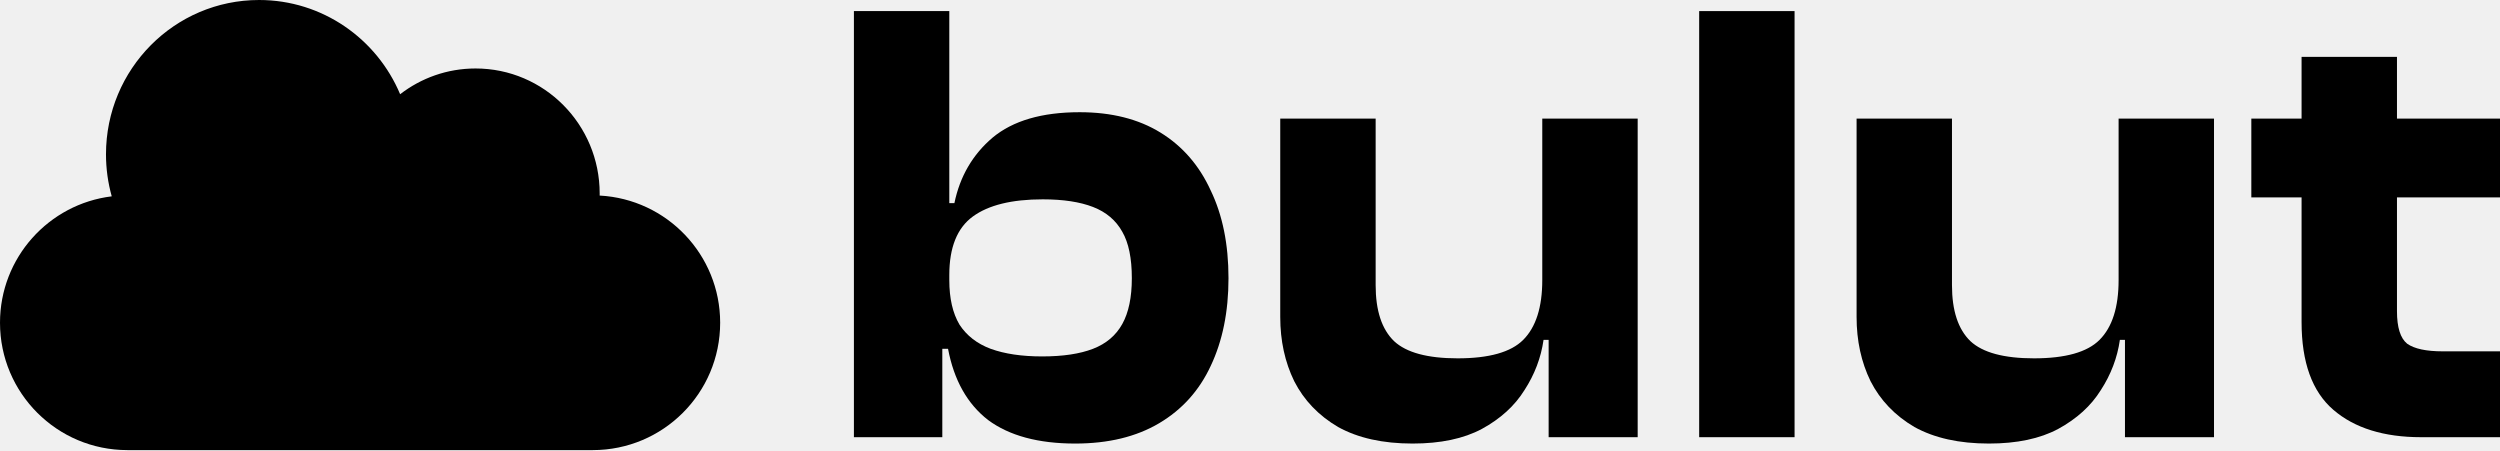
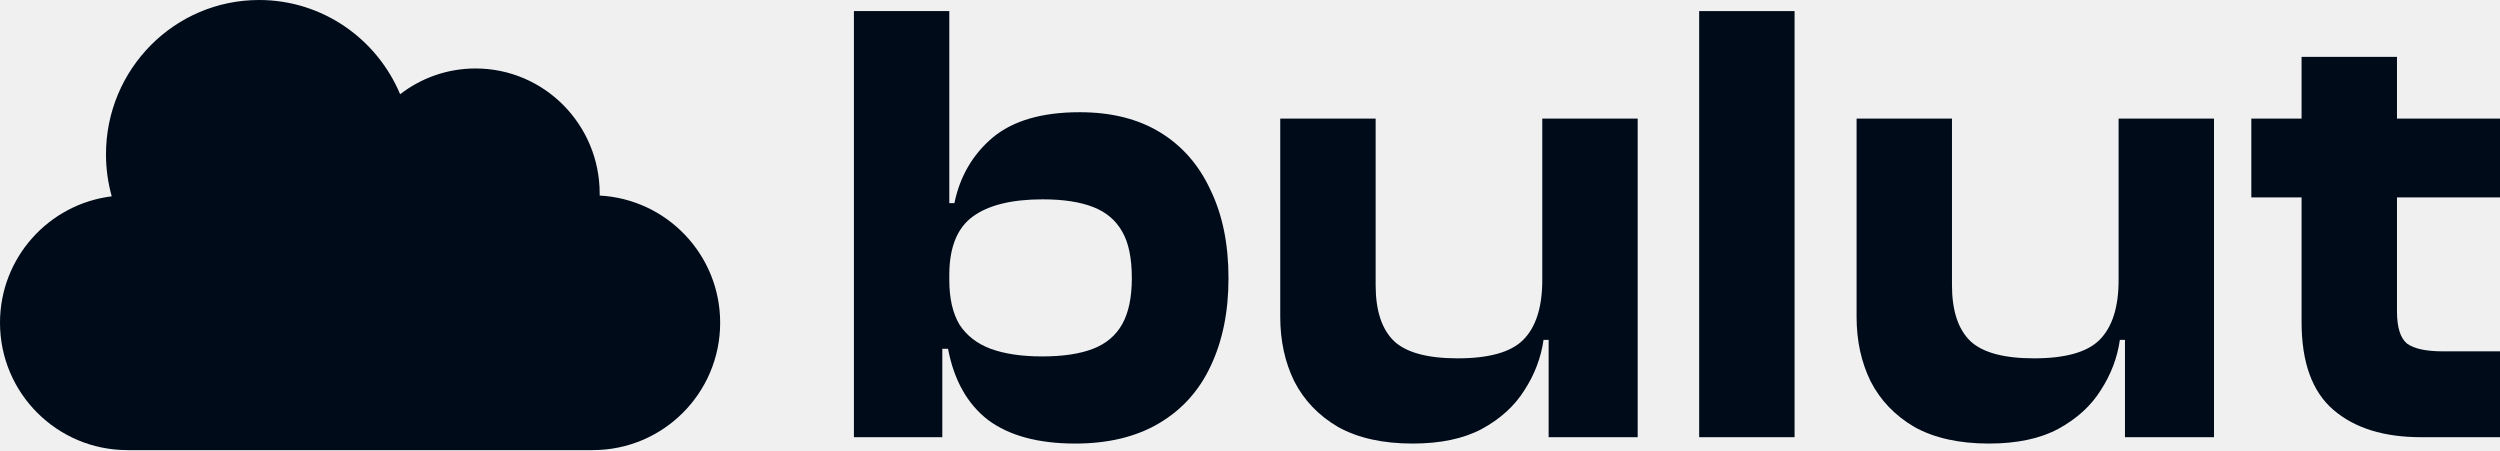
<svg xmlns="http://www.w3.org/2000/svg" width="2430" height="438" viewBox="0 0 2430 438" fill="none">
  <mask id="path-2-inside-1_13_38" fill="white">
    <path d="M251.823 0C313.458 0 366.34 37.767 388.932 91.592C409.253 75.888 434.678 66.557 462.264 66.557C528.885 66.557 582.893 120.989 582.893 188.134C582.893 188.786 582.885 189.436 582.875 190.086C648.144 193.552 700 247.572 700 313.704C700 382.074 644.575 437.5 576.204 437.5H123.796C55.425 437.5 7.42386e-05 382.074 0 313.704C0 250.475 47.403 198.32 108.608 190.833C104.967 177.844 103.019 164.138 103.019 149.975C103.019 67.146 169.641 0 251.823 0Z" />
  </mask>
-   <path d="M251.823 0V-175H251.822L251.823 0ZM388.932 91.592L227.569 159.319L315.714 369.33L495.936 230.066L388.932 91.592ZM462.264 66.557L462.264 -108.443H462.263L462.264 66.557ZM582.893 188.134L757.893 188.134V188.134H582.893ZM582.875 190.086L407.896 187.352L405.263 355.902L573.596 364.84L582.875 190.086ZM700 313.704L875 313.704V313.704H700ZM0 313.704H-175V313.704L0 313.704ZM108.608 190.833L129.858 364.538L332.108 339.797L277.114 143.6L108.608 190.833ZM103.019 149.975L-71.981 149.975V149.975H103.019ZM251.823 0V175C239.901 175 231.045 167.601 227.569 159.319L388.932 91.592L550.295 23.865C501.636 -92.067 387.015 -175 251.823 -175V0ZM388.932 91.592L495.936 230.066C486.783 237.139 474.857 241.557 462.264 241.557L462.264 66.557L462.263 -108.443C394.499 -108.443 331.724 -85.362 281.927 -46.882L388.932 91.592ZM462.264 66.557L462.264 241.557C430.946 241.557 407.893 216.344 407.893 188.134H582.893H757.893C757.893 25.633 626.824 -108.443 462.264 -108.443L462.264 66.557ZM582.893 188.134L407.893 188.133C407.893 187.799 407.894 187.555 407.896 187.429C407.897 187.307 407.898 187.265 407.896 187.352L582.875 190.086L757.854 192.819C757.871 191.726 757.893 190.068 757.893 188.134L582.893 188.134ZM582.875 190.086L573.596 364.84C546.451 363.398 525 341.115 525 313.704H700H875C875 154.028 749.837 23.705 592.154 15.332L582.875 190.086ZM700 313.704L525 313.704C525 285.425 547.924 262.5 576.204 262.5V437.5V612.5C741.225 612.5 875 478.724 875 313.704L700 313.704ZM576.204 437.5V262.5H123.796V437.5V612.5H576.204V437.5ZM123.796 437.5V262.5C152.076 262.5 175 285.425 175 313.704L0 313.704L-175 313.704C-175 478.724 -41.224 612.5 123.796 612.5V437.5ZM0 313.704H175C175 339.991 155.35 361.42 129.858 364.538L108.608 190.833L87.359 17.128C-60.545 35.221 -175 160.96 -175 313.704H0ZM108.608 190.833L277.114 143.6C277.741 145.838 278.019 148.019 278.019 149.975H103.019H-71.981C-71.981 180.258 -67.806 209.85 -59.897 238.066L108.608 190.833ZM103.019 149.975L278.019 149.975C278.019 162.502 267.58 175 251.824 175L251.823 0L251.822 -175C71.702 -174.999 -71.981 -28.21 -71.981 149.975L103.019 149.975Z" fill="black" mask="url(#path-2-inside-1_13_38)" />
-   <path d="M2430 424.954H2353.35C2317.08 424.954 2288.64 416.094 2268.04 398.373C2247.43 380.652 2237.13 352.216 2237.13 313.065V55.287H2329.86V302.556C2329.86 318.217 2333.15 328.726 2339.75 334.083C2346.75 339.028 2358.29 341.501 2374.36 341.501H2430V424.954ZM2430 191.903H2188.29V115.25H2430V191.903Z" fill="black" />
-   <path d="M1933.18 431.136C1904.33 431.136 1880.22 425.779 1860.85 415.064C1841.89 403.937 1827.68 389.101 1818.2 370.555C1809.13 352.01 1804.6 331.198 1804.6 308.12V115.25H1897.32V277.211C1897.32 301.938 1903.3 320.071 1915.25 331.61C1927.2 342.738 1947.81 348.301 1977.07 348.301C2007.56 348.301 2028.79 342.325 2040.74 330.374C2053.1 318.011 2059.28 298.641 2059.28 272.266L2071.03 271.648L2077.83 330.374H2060.52C2058.05 347.683 2051.87 363.962 2041.98 379.21C2032.5 394.458 2018.69 407.028 2000.56 416.918C1982.84 426.397 1960.38 431.136 1933.18 431.136ZM2152.01 424.955H2065.47V329.138L2059.28 326.047V115.25H2152.01V424.955Z" fill="black" />
-   <path d="M1744.32 424.954H1651.59V10.778H1744.32V424.954Z" fill="black" />
-   <path d="M1372.98 431.136C1344.13 431.136 1320.03 425.779 1300.66 415.064C1281.7 403.937 1267.48 389.101 1258 370.555C1248.94 352.01 1244.4 331.198 1244.4 308.12V115.25H1337.13V277.211C1337.13 301.938 1343.1 320.071 1355.06 331.61C1367.01 342.738 1387.61 348.301 1416.87 348.301C1447.37 348.301 1468.59 342.325 1480.54 330.374C1492.91 318.011 1499.09 298.641 1499.09 272.266L1510.84 271.648L1517.64 330.374H1500.33C1497.85 347.683 1491.67 363.962 1481.78 379.21C1472.3 394.458 1458.5 407.028 1440.36 416.918C1422.64 426.397 1400.18 431.136 1372.98 431.136ZM1591.82 424.955H1505.27V329.138L1499.09 326.047V115.25H1591.82V424.955Z" fill="black" />
-   <path d="M1045.12 431.136C1009.27 431.136 981.04 423.512 960.434 408.263C940.241 392.603 927.259 369.525 921.49 339.028H904.181L910.981 272.265H922.726C922.726 289.986 926.023 304.41 932.617 315.537C939.623 326.252 949.719 334.083 962.907 339.028C976.507 343.973 993.198 346.446 1012.98 346.446C1033.17 346.446 1049.66 343.973 1062.43 339.028C1075.21 334.083 1084.69 326.046 1090.87 314.919C1097.05 303.792 1100.14 288.956 1100.14 270.411C1100.14 251.041 1097.05 235.999 1090.87 225.284C1084.69 214.157 1075.21 206.121 1062.43 201.176C1049.66 196.23 1033.38 193.757 1013.6 193.757C983.513 193.757 960.847 199.321 945.598 210.448C930.35 221.575 922.726 240.533 922.726 267.32H910.981V197.466H927.671C933.029 171.503 945.392 150.279 964.762 133.795C984.543 117.31 1012.77 109.068 1049.45 109.068C1080.36 109.068 1106.53 115.662 1127.96 128.849C1149.39 142.037 1165.67 160.788 1176.79 185.103C1188.33 209.006 1194.1 237.442 1194.1 270.411C1194.1 302.968 1188.33 331.404 1176.79 355.719C1165.67 379.621 1148.98 398.167 1126.72 411.354C1104.47 424.542 1077.27 431.136 1045.12 431.136ZM915.926 424.954H830V10.778H922.726V325.428L915.926 333.464V424.954Z" fill="black" />
+   <path d="M251.823 0V-175H251.822L251.823 0ZM388.932 91.592L227.569 159.319L315.714 369.33L495.936 230.066L388.932 91.592ZM462.264 66.557L462.264 -108.443H462.263L462.264 66.557ZM582.893 188.134L757.893 188.134V188.134H582.893ZM582.875 190.086L407.896 187.352L405.263 355.902L573.596 364.84L582.875 190.086ZM700 313.704L875 313.704V313.704H700ZM0 313.704H-175V313.704L0 313.704ZM108.608 190.833L129.858 364.538L332.108 339.797L277.114 143.6L108.608 190.833ZM103.019 149.975L-71.981 149.975V149.975H103.019ZM251.823 0V175C239.901 175 231.045 167.601 227.569 159.319L388.932 91.592L550.295 23.865C501.636 -92.067 387.015 -175 251.823 -175V0ZM388.932 91.592L495.936 230.066C486.783 237.139 474.857 241.557 462.264 241.557L462.264 66.557L462.263 -108.443C394.499 -108.443 331.724 -85.362 281.927 -46.882L388.932 91.592ZM462.264 66.557L462.264 241.557C430.946 241.557 407.893 216.344 407.893 188.134H582.893H757.893C757.893 25.633 626.824 -108.443 462.264 -108.443L462.264 66.557ZM582.893 188.134L407.893 188.133C407.893 187.799 407.894 187.555 407.896 187.429C407.897 187.307 407.898 187.265 407.896 187.352L582.875 190.086L757.854 192.819C757.871 191.726 757.893 190.068 757.893 188.134L582.893 188.134ZM582.875 190.086L573.596 364.84C546.451 363.398 525 341.115 525 313.704H700H875C875 154.028 749.837 23.705 592.154 15.332L582.875 190.086ZM700 313.704L525 313.704C525 285.425 547.924 262.5 576.204 262.5V437.5V612.5C741.225 612.5 875 478.724 875 313.704L700 313.704ZM576.204 437.5V262.5H123.796V437.5V612.5H576.204V437.5ZM123.796 437.5V262.5C152.076 262.5 175 285.425 175 313.704L0 313.704L-175 313.704C-175 478.724 -41.224 612.5 123.796 612.5V437.5ZM0 313.704H175C175 339.991 155.35 361.42 129.858 364.538L108.608 190.833L87.359 17.128C-60.545 35.221 -175 160.96 -175 313.704H0ZM108.608 190.833L277.114 143.6C277.741 145.838 278.019 148.019 278.019 149.975H103.019H-71.981C-71.981 180.258 -67.806 209.85 -59.897 238.066L108.608 190.833ZM103.019 149.975L278.019 149.975C278.019 162.502 267.58 175 251.824 175L251.823 0L251.822 -175C71.702 -174.999 -71.981 -28.21 -71.981 149.975L103.019 149.975Z" fill="hsla(215, 100%, 5%, 1)" mask="url(#path-2-inside-1_13_38)" />
+   <path d="M2430 424.954H2353.35C2317.08 424.954 2288.64 416.094 2268.04 398.373C2247.43 380.652 2237.13 352.216 2237.13 313.065V55.287H2329.86V302.556C2329.86 318.217 2333.15 328.726 2339.75 334.083C2346.75 339.028 2358.29 341.501 2374.36 341.501H2430V424.954ZM2430 191.903H2188.29V115.25H2430V191.903Z" fill="hsla(215, 100%, 5%, 1)" />
+   <path d="M1933.18 431.136C1904.33 431.136 1880.22 425.779 1860.85 415.064C1841.89 403.937 1827.68 389.101 1818.2 370.555C1809.13 352.01 1804.6 331.198 1804.6 308.12V115.25H1897.32V277.211C1897.32 301.938 1903.3 320.071 1915.25 331.61C1927.2 342.738 1947.81 348.301 1977.07 348.301C2007.56 348.301 2028.79 342.325 2040.74 330.374C2053.1 318.011 2059.28 298.641 2059.28 272.266L2071.03 271.648L2077.83 330.374H2060.52C2058.05 347.683 2051.87 363.962 2041.98 379.21C2032.5 394.458 2018.69 407.028 2000.56 416.918C1982.84 426.397 1960.38 431.136 1933.18 431.136ZM2152.01 424.955H2065.47V329.138L2059.28 326.047V115.25H2152.01V424.955Z" fill="hsla(215, 100%, 5%, 1)" />
+   <path d="M1744.32 424.954H1651.59V10.778H1744.32V424.954Z" fill="hsla(215, 100%, 5%, 1)" />
+   <path d="M1372.98 431.136C1344.13 431.136 1320.03 425.779 1300.66 415.064C1281.7 403.937 1267.48 389.101 1258 370.555C1248.94 352.01 1244.4 331.198 1244.4 308.12V115.25H1337.13V277.211C1337.13 301.938 1343.1 320.071 1355.06 331.61C1367.01 342.738 1387.61 348.301 1416.87 348.301C1447.37 348.301 1468.59 342.325 1480.54 330.374C1492.91 318.011 1499.09 298.641 1499.09 272.266L1510.84 271.648L1517.64 330.374H1500.33C1497.85 347.683 1491.67 363.962 1481.78 379.21C1472.3 394.458 1458.5 407.028 1440.36 416.918C1422.64 426.397 1400.18 431.136 1372.98 431.136ZM1591.82 424.955H1505.27V329.138L1499.09 326.047V115.25H1591.82V424.955Z" fill="hsla(215, 100%, 5%, 1)" />
+   <path d="M1045.12 431.136C1009.27 431.136 981.04 423.512 960.434 408.263C940.241 392.603 927.259 369.525 921.49 339.028H904.181L910.981 272.265H922.726C922.726 289.986 926.023 304.41 932.617 315.537C939.623 326.252 949.719 334.083 962.907 339.028C976.507 343.973 993.198 346.446 1012.98 346.446C1033.17 346.446 1049.66 343.973 1062.43 339.028C1075.21 334.083 1084.69 326.046 1090.87 314.919C1097.05 303.792 1100.14 288.956 1100.14 270.411C1100.14 251.041 1097.05 235.999 1090.87 225.284C1084.69 214.157 1075.21 206.121 1062.43 201.176C1049.66 196.23 1033.38 193.757 1013.6 193.757C983.513 193.757 960.847 199.321 945.598 210.448C930.35 221.575 922.726 240.533 922.726 267.32H910.981V197.466H927.671C933.029 171.503 945.392 150.279 964.762 133.795C984.543 117.31 1012.77 109.068 1049.45 109.068C1080.36 109.068 1106.53 115.662 1127.96 128.849C1149.39 142.037 1165.67 160.788 1176.79 185.103C1188.33 209.006 1194.1 237.442 1194.1 270.411C1194.1 302.968 1188.33 331.404 1176.79 355.719C1165.67 379.621 1148.98 398.167 1126.72 411.354C1104.47 424.542 1077.27 431.136 1045.12 431.136ZM915.926 424.954H830V10.778H922.726V325.428L915.926 333.464V424.954Z" fill="hsla(215, 100%, 5%, 1)" />
</svg>
